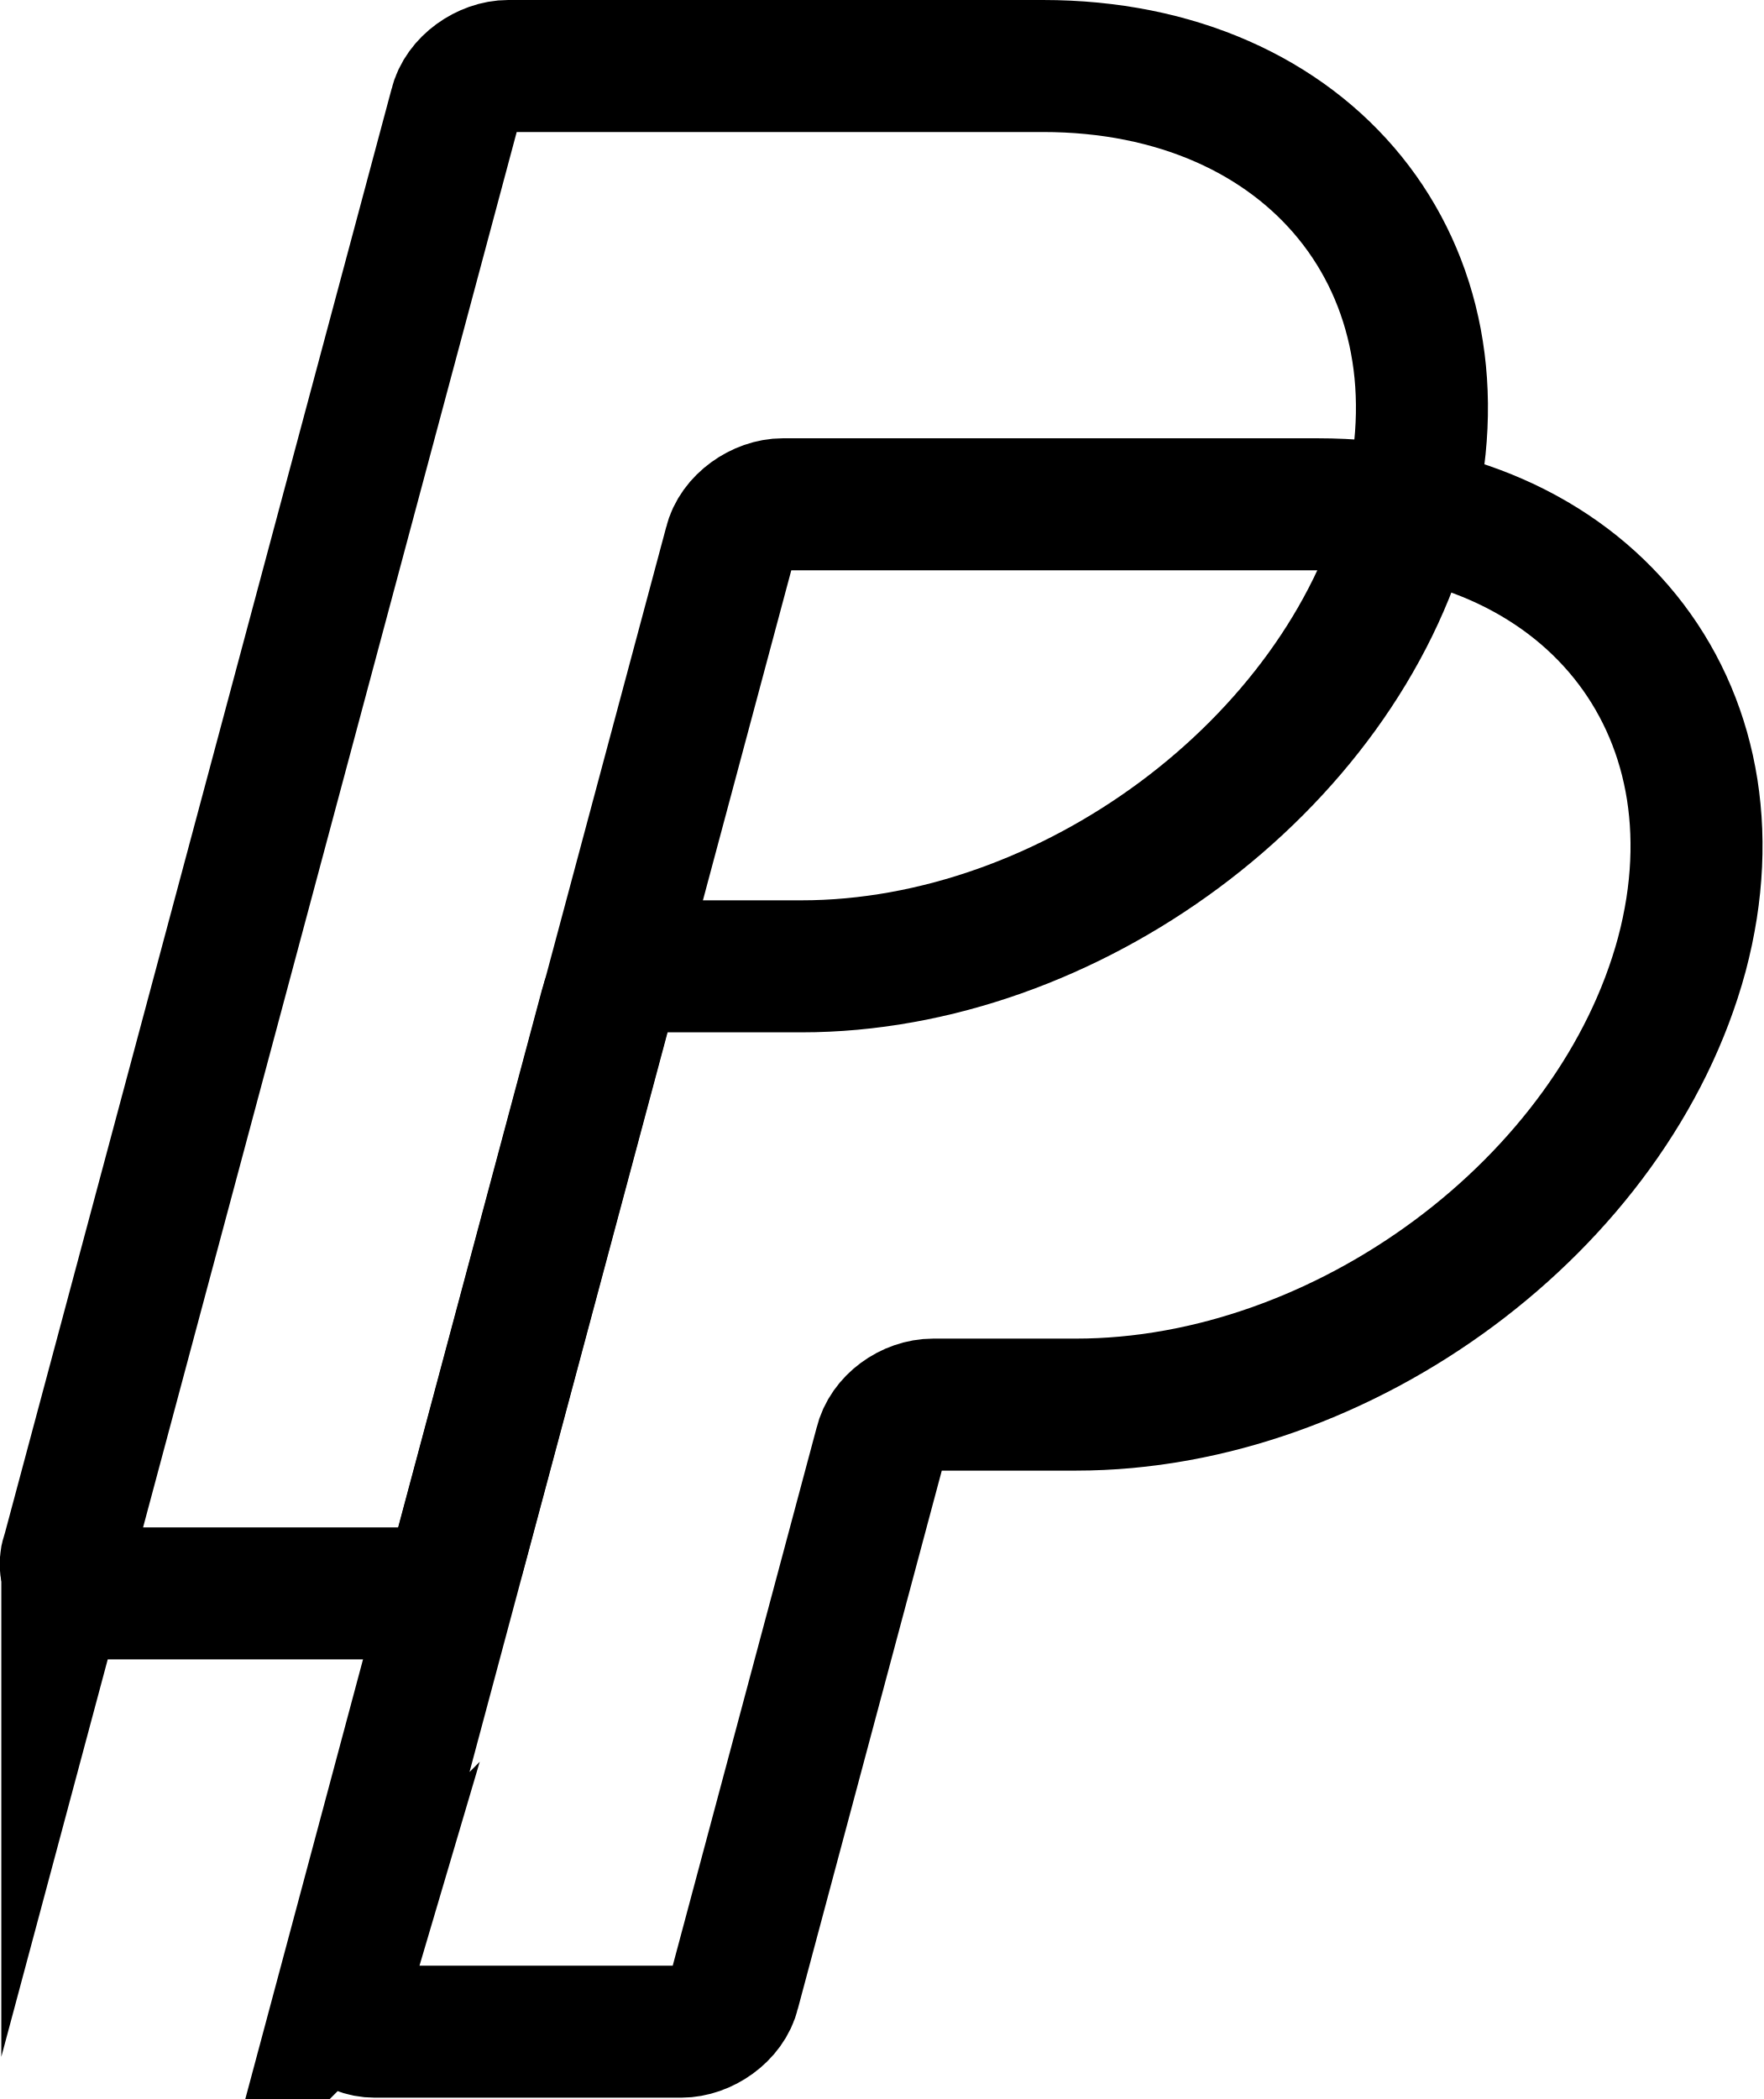
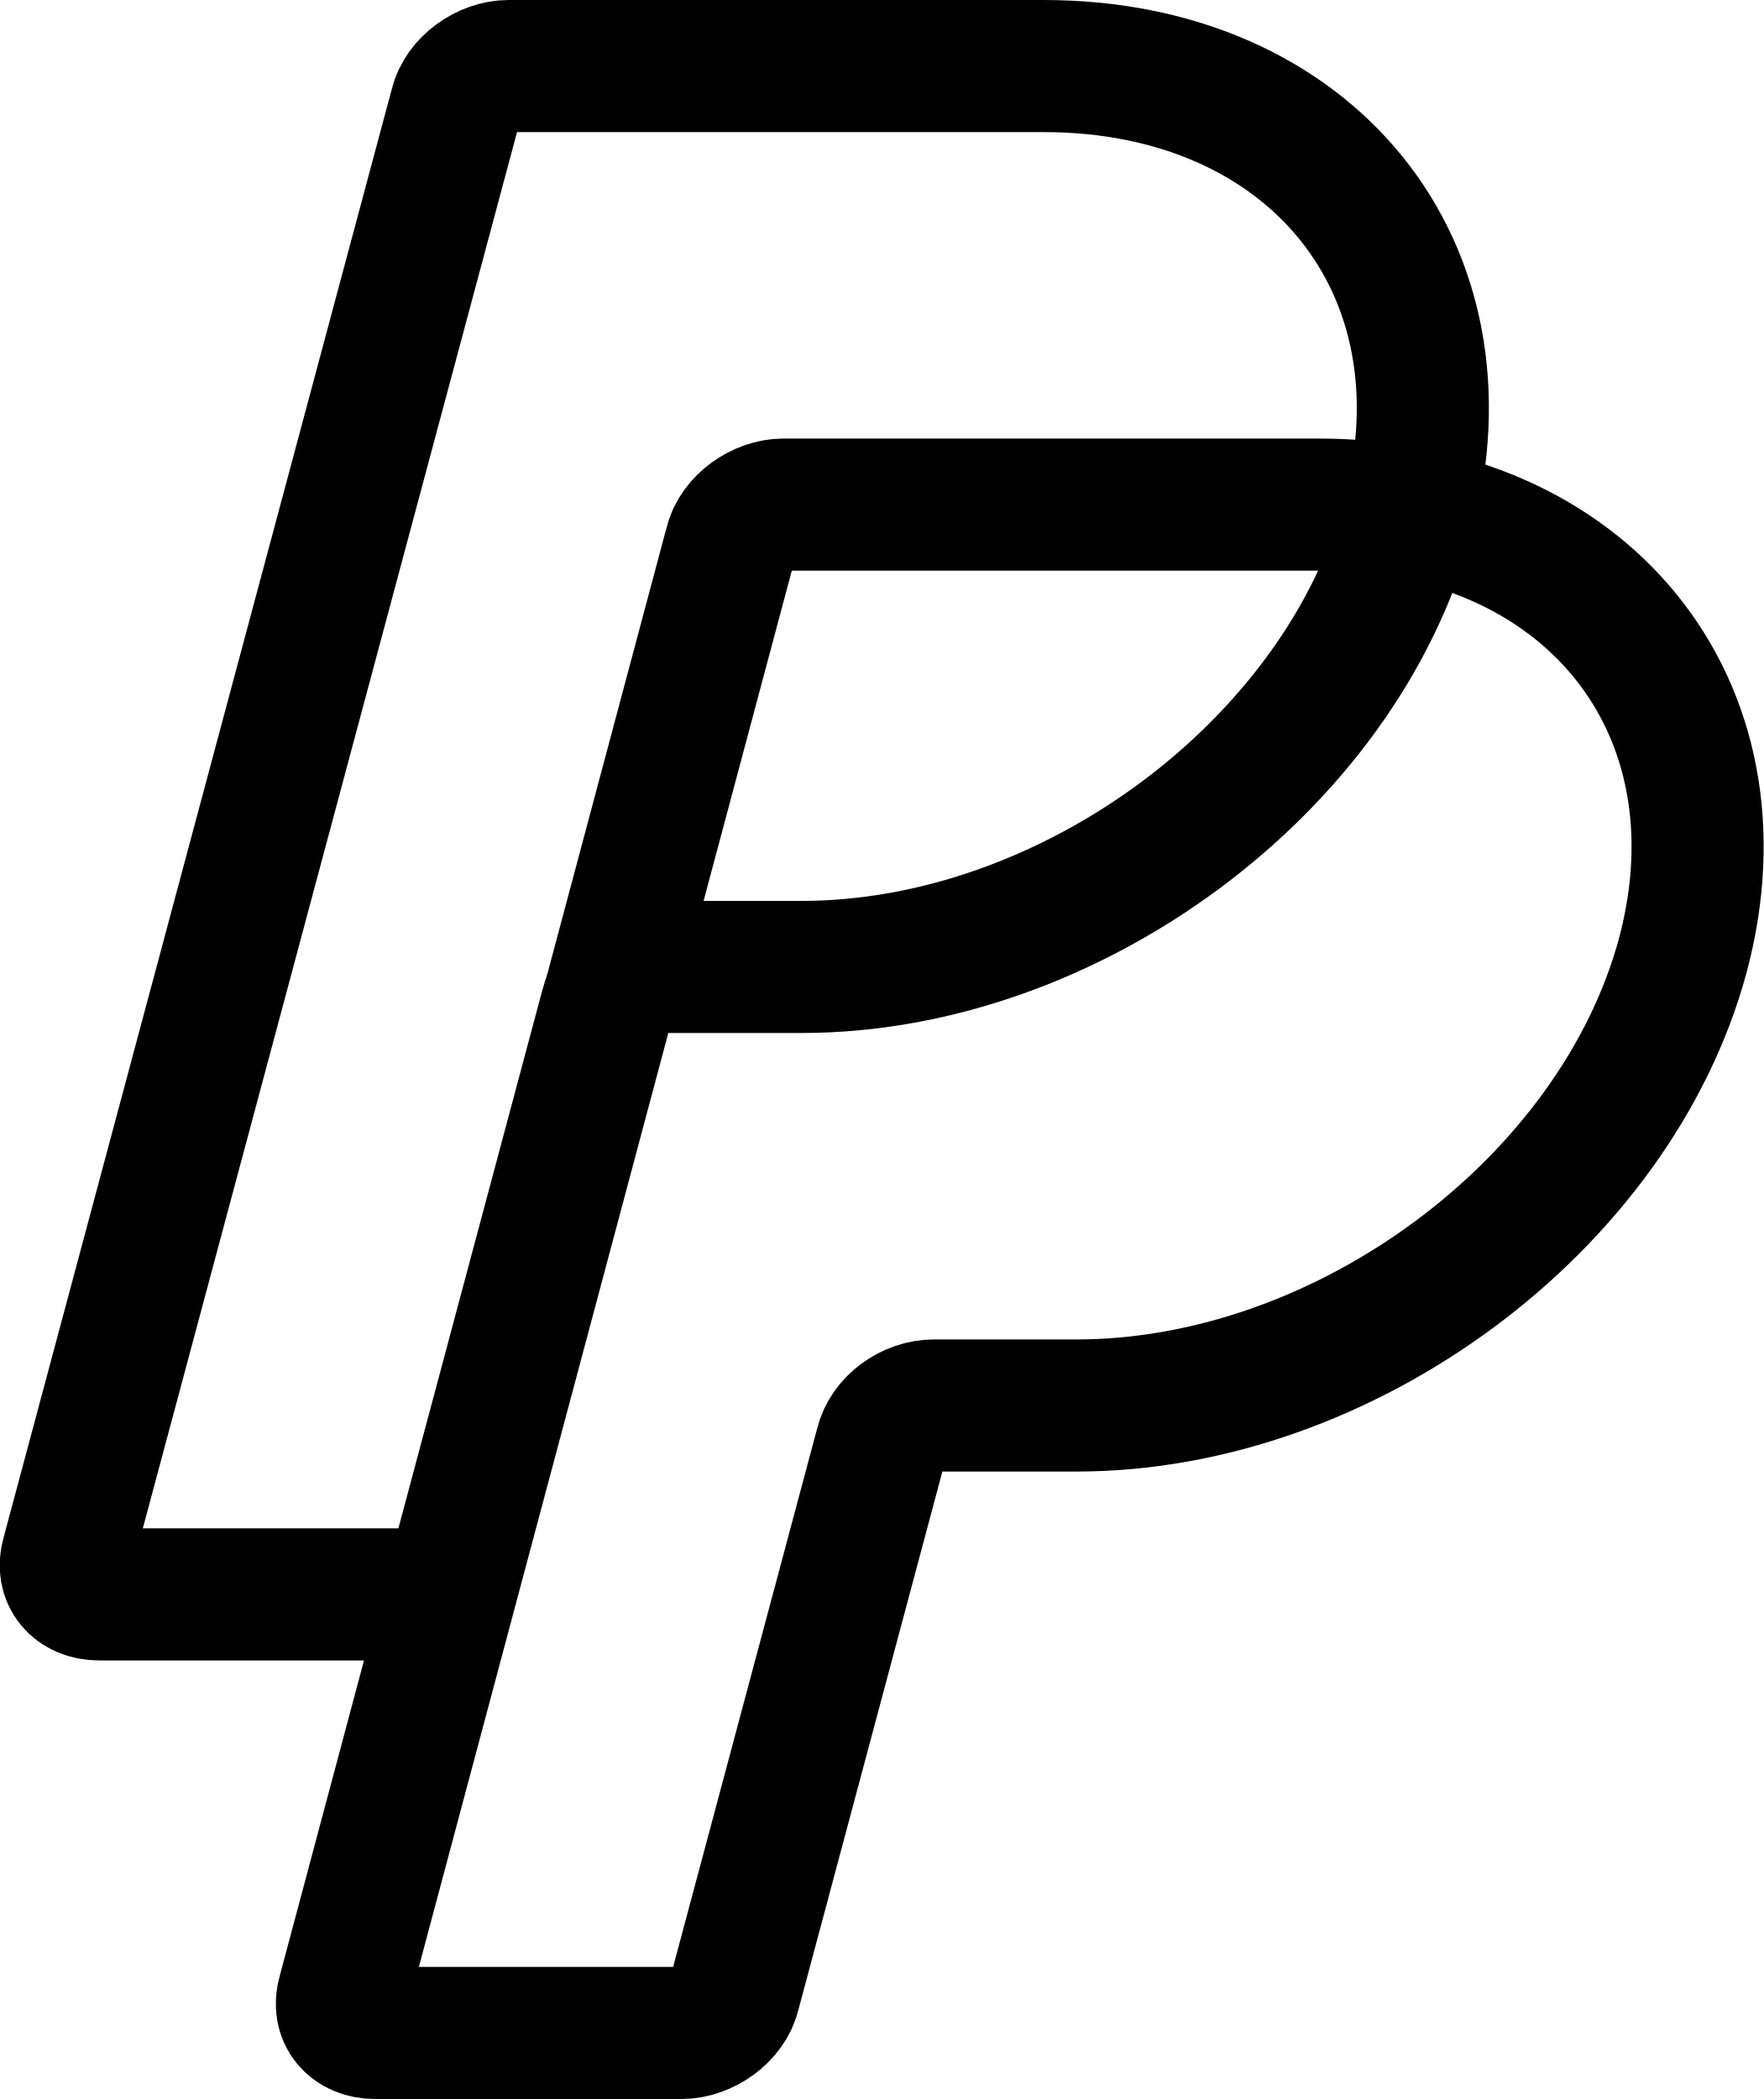
- <svg xmlns="http://www.w3.org/2000/svg" id="Layer_1" data-name="Layer 1" viewBox="0 0 13.36 15.9">
+ <svg xmlns="http://www.w3.org/2000/svg" id="Layer_1" data-name="Layer 1" viewBox="0 0 13.35 15.89">
  <defs>
    <style>
      .cls-1 {
        fill: none;
        stroke: #000;
        stroke-miterlimit: 10;
      }
    </style>
  </defs>
-   <path class="cls-1" d="m.51,11.78L3.45.8c.04-.17.23-.3.4-.3h4.05c2.03,0,3.26,1.53,2.76,3.41h0c-.51,1.89-2.56,3.41-4.59,3.41h-1.08c-.18,0-.36.13-.4.3l-1.11,4.15c-.04.17-.23.3-.4.3H.75c-.18,0-.29-.13-.24-.3Z" />
-   <path class="cls-1" d="m2.59,15.1l2.94-10.98c.04-.17.23-.3.4-.3h4.05c2.03,0,3.26,1.53,2.76,3.41h0c-.51,1.89-2.56,3.41-4.59,3.41h-1.08c-.18,0-.36.13-.4.3l-1.11,4.15c-.04.17-.23.3-.4.3h-2.32c-.18,0-.29-.13-.24-.3Z" />
+   <path class="cls-1" d="m3.45.8c.04-.17.23-.3.4-.3h4.05c2.03,0,3.26,1.53,2.76,3.41h0c-.51,1.89-2.56,3.41-4.59,3.41h-1.08c-.18,0-.36.13-.4.3l-1.11,4.15c-.04.17-.23.3-.4.3H.75c-.18,0-.29-.13-.24-.3L3.45.8Z" />
+   <path class="cls-1" d="m5.53,4.12c.04-.17.23-.3.4-.3h4.05c2.03,0,3.26,1.53,2.76,3.41h0c-.51,1.89-2.56,3.41-4.59,3.41h-1.08c-.18,0-.36.13-.4.3l-1.11,4.15c-.04.17-.23.3-.4.3h-2.32c-.18,0-.29-.13-.24-.3l2.93-10.97Z" />
</svg>
